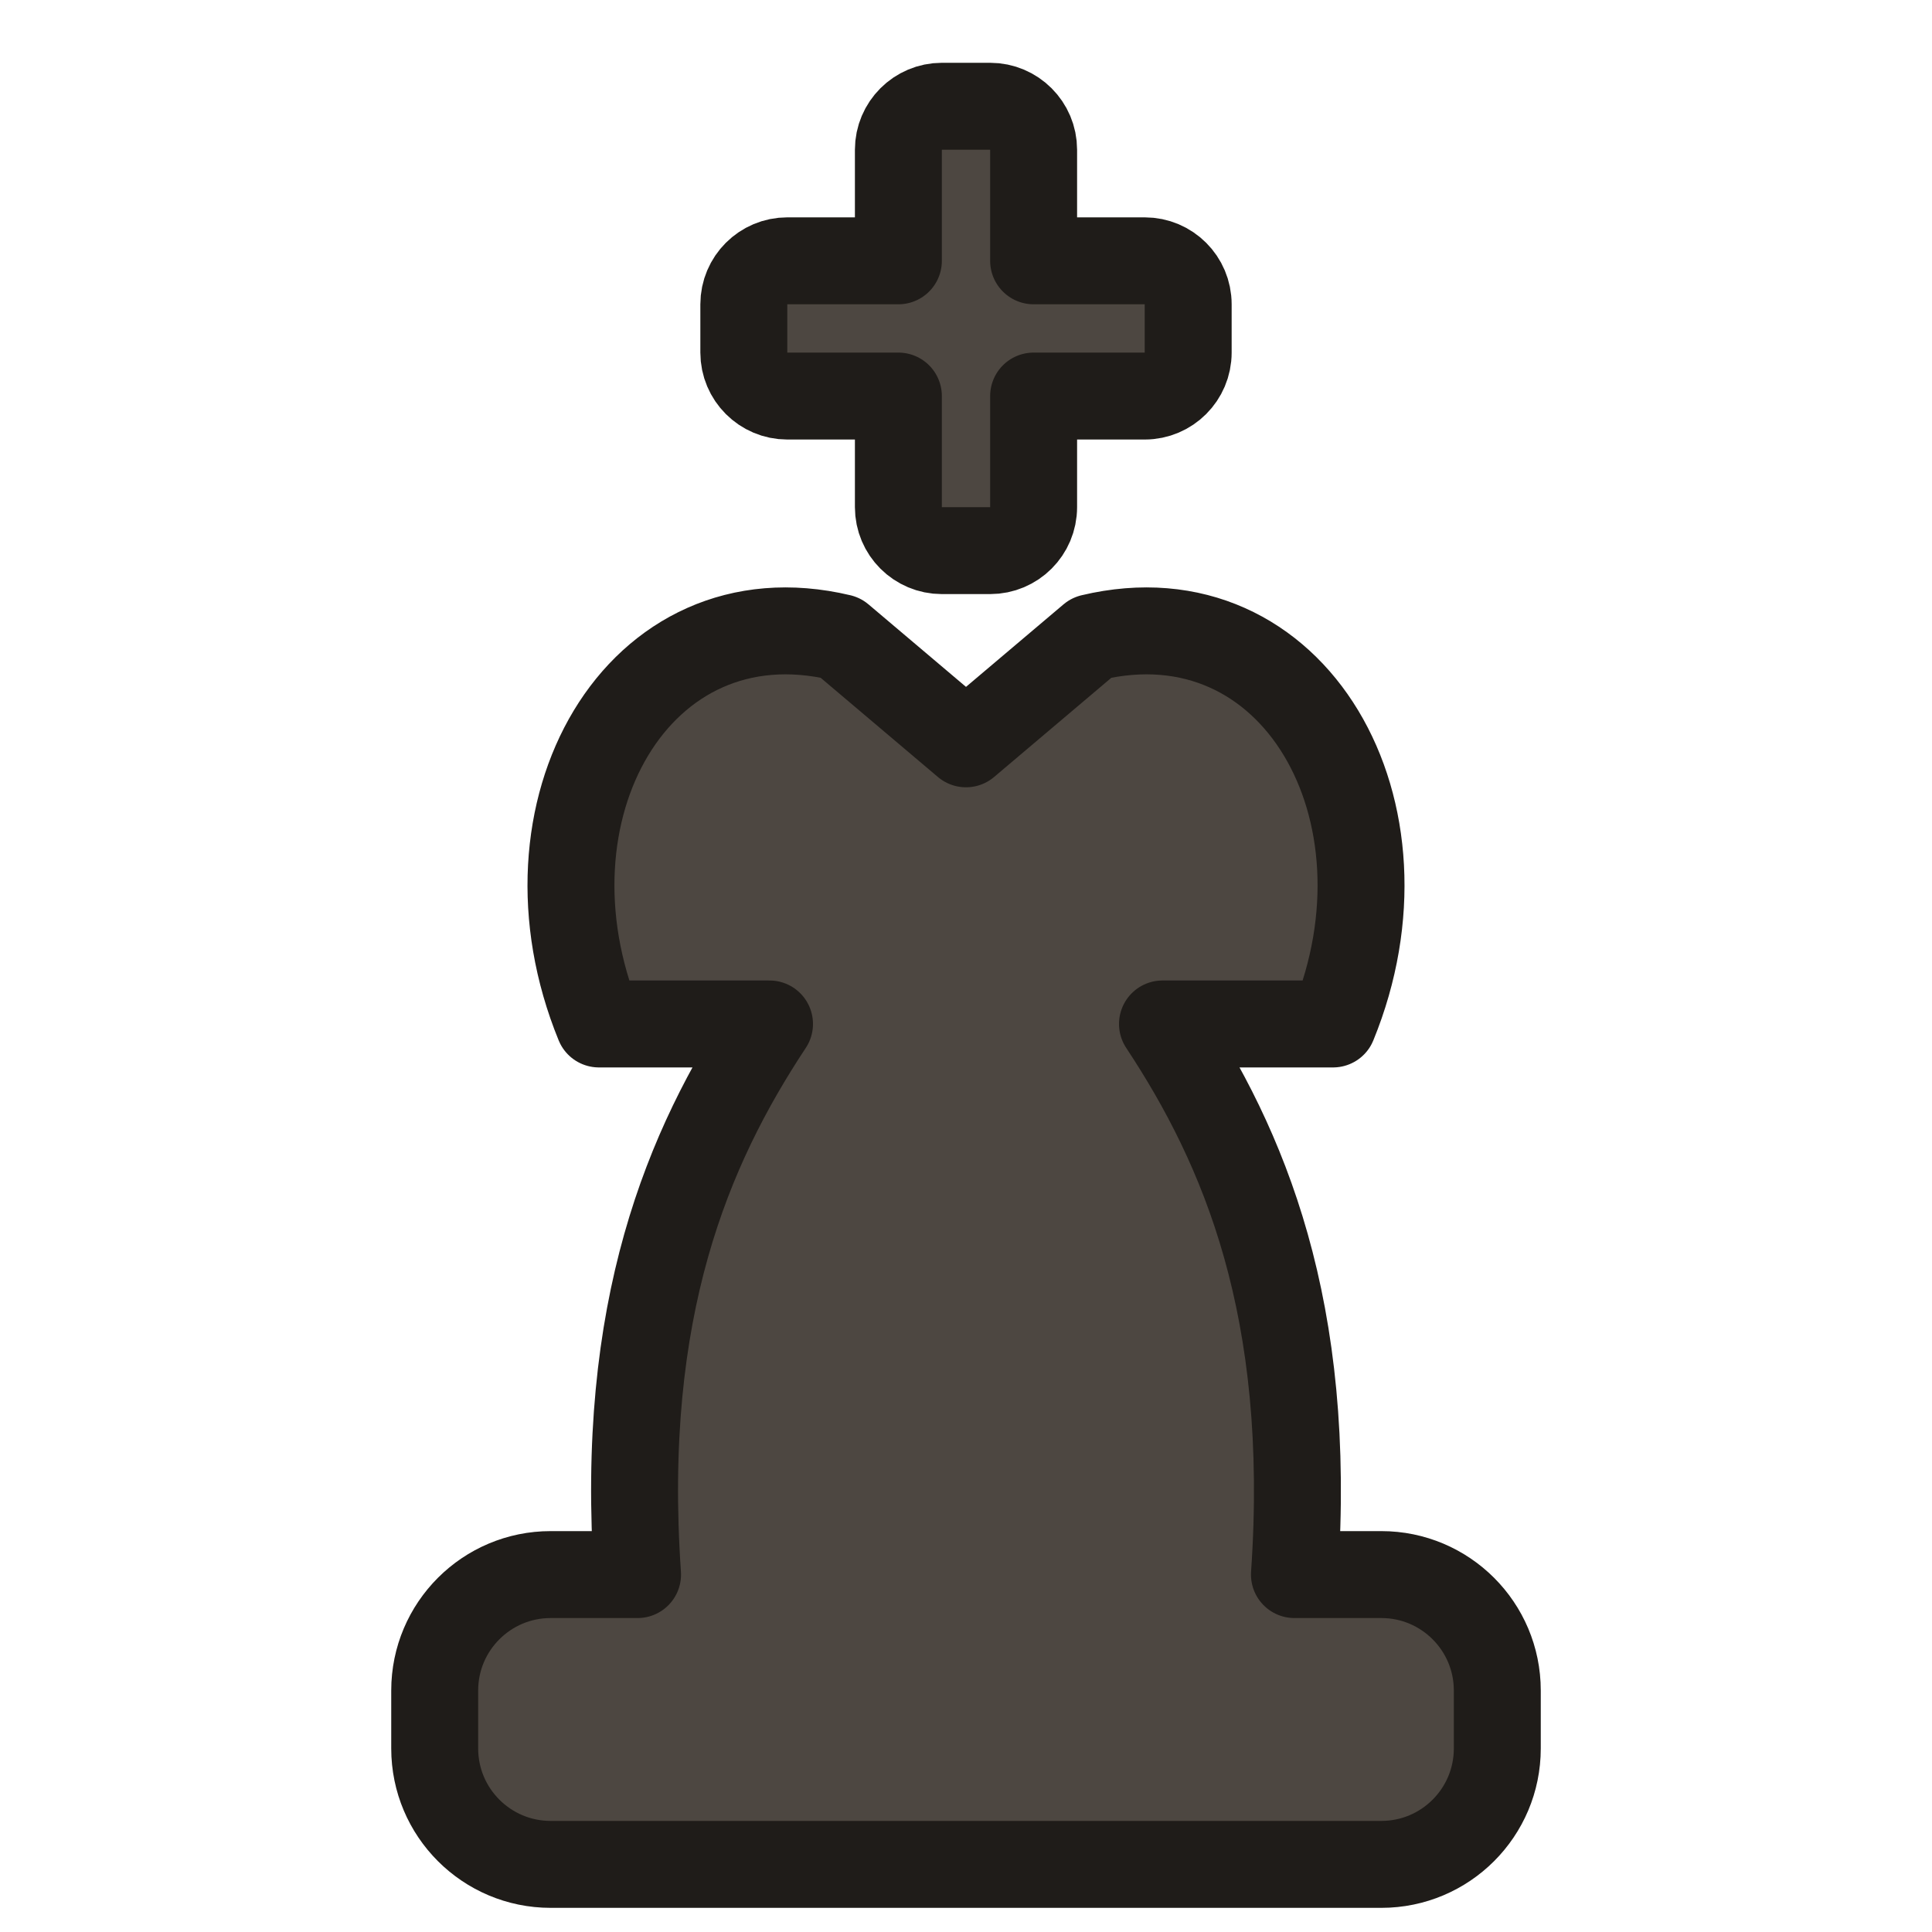
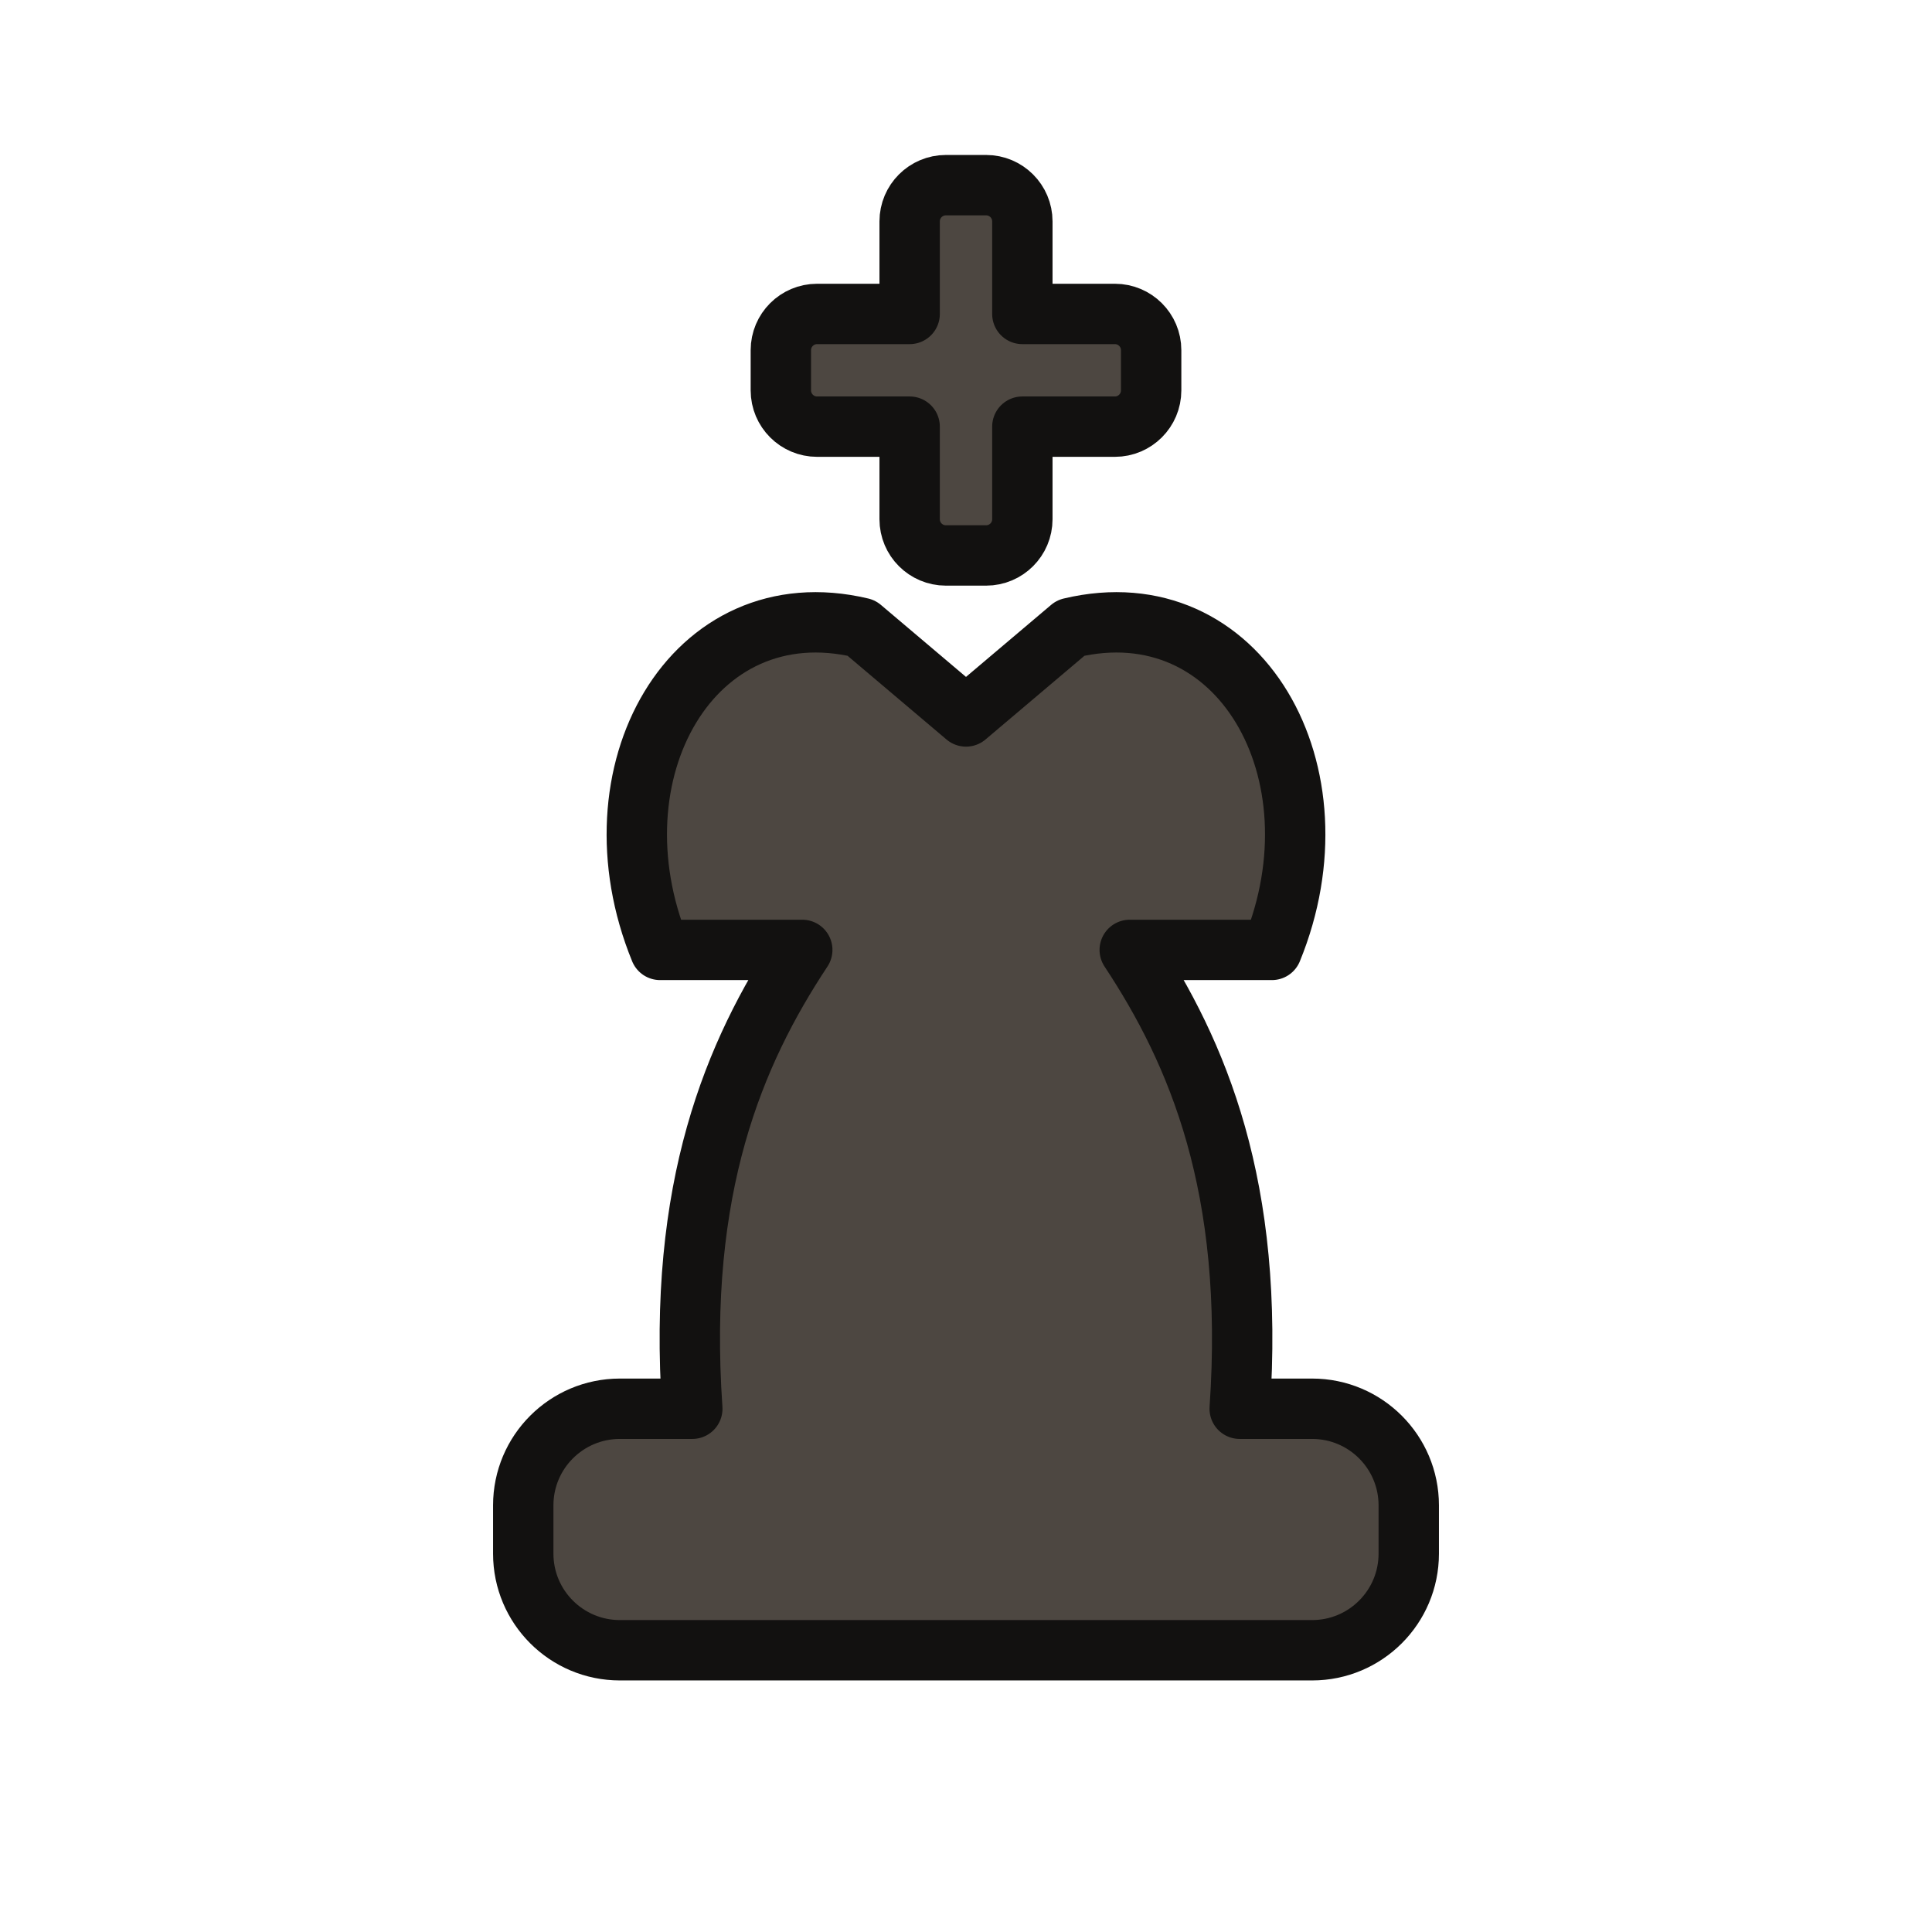
<svg xmlns="http://www.w3.org/2000/svg" viewBox="0 0 45 45" fill="none">
-   <g transform="scale(2.25) translate(-2 -1.2)">
-     <path transform="translate(6.50 1.60)" fill-rule="evenodd" d="M 1.2 15.9 L 2.1 15.9 C 1.91 13.146 2.623 11.475 3.466 10.2 L 1.7 10.2 C 0.8 8 2.1 5.7 4.2 6.2 L 5.5 7.3 L 6.8 6.2 C 8.9 5.7 10.2 8 9.3 10.2 L 7.534 10.2 C 8.377 11.475 9.09 13.146 8.9 15.9 L 9.8 15.9 C 10.462 15.9 11 16.437 11 17.1 L 11 17.7 C 11 18.363 10.462 18.9 9.8 18.9 L 1.2 18.9 C 0.538 18.9 0 18.363 0 17.7 L 0 17.1 C 0 16.437 0.538 15.9 1.2 15.9 Z M 5.75 0.7 C 5.998 0.7 6.2 0.902 6.2 1.15 L 6.2 2.3 L 7.35 2.3 C 7.598 2.3 7.8 2.501 7.8 2.75 L 7.8 3.25 C 7.8 3.498 7.598 3.7 7.35 3.7 L 6.2 3.7 L 6.2 4.85 C 6.2 5.099 5.998 5.3 5.75 5.3 L 5.25 5.3 C 5.002 5.3 4.8 5.099 4.8 4.85 L 4.8 3.7 L 3.65 3.7 C 3.402 3.7 3.2 3.498 3.2 3.25 L 3.2 2.75 C 3.2 2.501 3.402 2.3 3.65 2.3 L 4.8 2.3 L 4.8 1.15 C 4.8 0.902 5.002 0.7 5.25 0.7 L 5.75 0.7 Z" fill="#4D4741" stroke="#1F1C19" stroke-width="0.9" stroke-linejoin="round" />
+   <g transform="scale(1.875)">
+     <path transform="translate(6.50 1.60)" fill-rule="evenodd" d="M 1.2 15.9 L 2.1 15.9 C 1.91 13.146 2.623 11.475 3.466 10.2 L 1.7 10.2 C 0.8 8 2.1 5.7 4.2 6.2 L 5.5 7.3 L 6.8 6.2 C 8.9 5.7 10.2 8 9.3 10.2 L 7.534 10.2 C 8.377 11.475 9.09 13.146 8.9 15.9 L 9.8 15.9 C 10.462 15.9 11 16.437 11 17.1 L 11 17.7 C 11 18.363 10.462 18.9 9.8 18.9 L 1.2 18.9 C 0.538 18.9 0 18.363 0 17.7 L 0 17.1 C 0 16.437 0.538 15.9 1.2 15.9 Z M 5.75 0.7 C 5.998 0.7 6.2 0.902 6.2 1.15 L 6.2 2.3 L 7.35 2.3 C 7.598 2.3 7.8 2.501 7.8 2.75 L 7.8 3.25 C 7.8 3.498 7.598 3.7 7.35 3.7 L 6.2 3.7 L 6.2 4.85 C 6.2 5.099 5.998 5.3 5.75 5.3 L 5.25 5.3 C 5.002 5.3 4.8 5.099 4.8 4.85 L 4.8 3.7 L 3.65 3.7 C 3.402 3.7 3.2 3.498 3.2 3.25 L 3.2 2.75 C 3.2 2.501 3.402 2.3 3.65 2.3 L 4.8 2.3 L 4.8 1.15 C 4.8 0.902 5.002 0.7 5.25 0.7 L 5.75 0.7 Z" fill="#4D4741" stroke="#121110" stroke-width="0.75" stroke-linejoin="round" />
  </g>
</svg>
